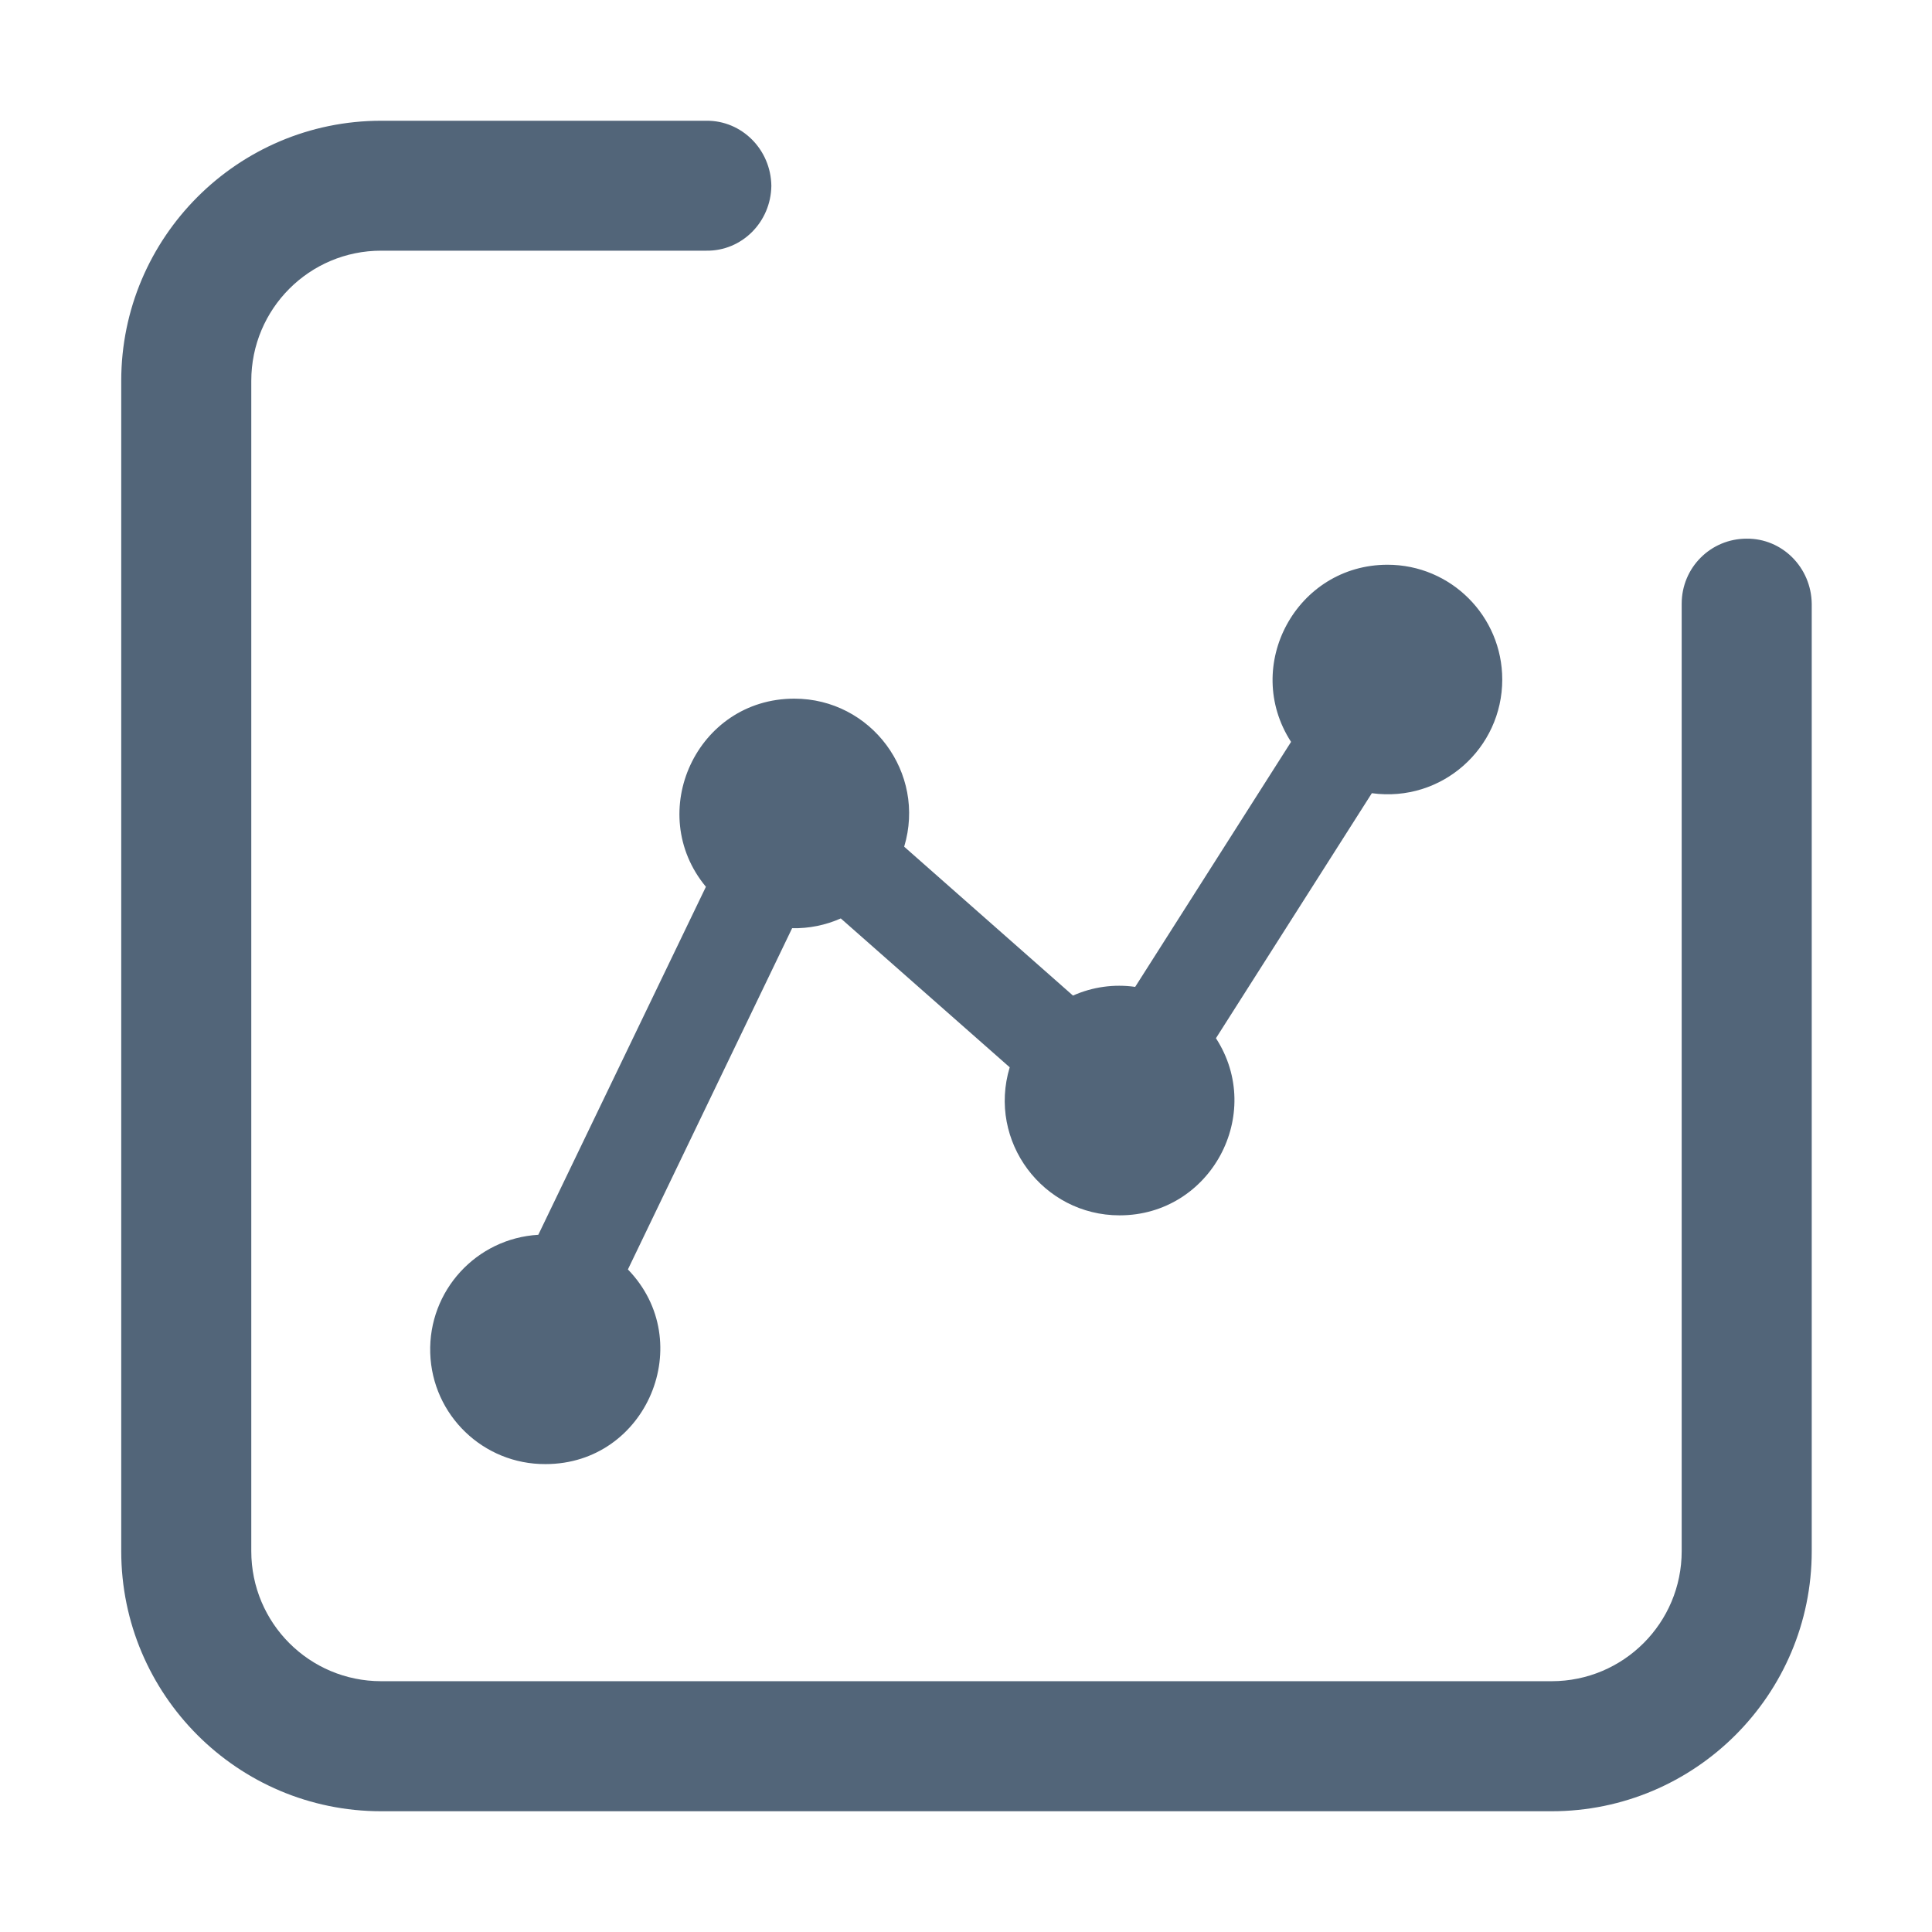
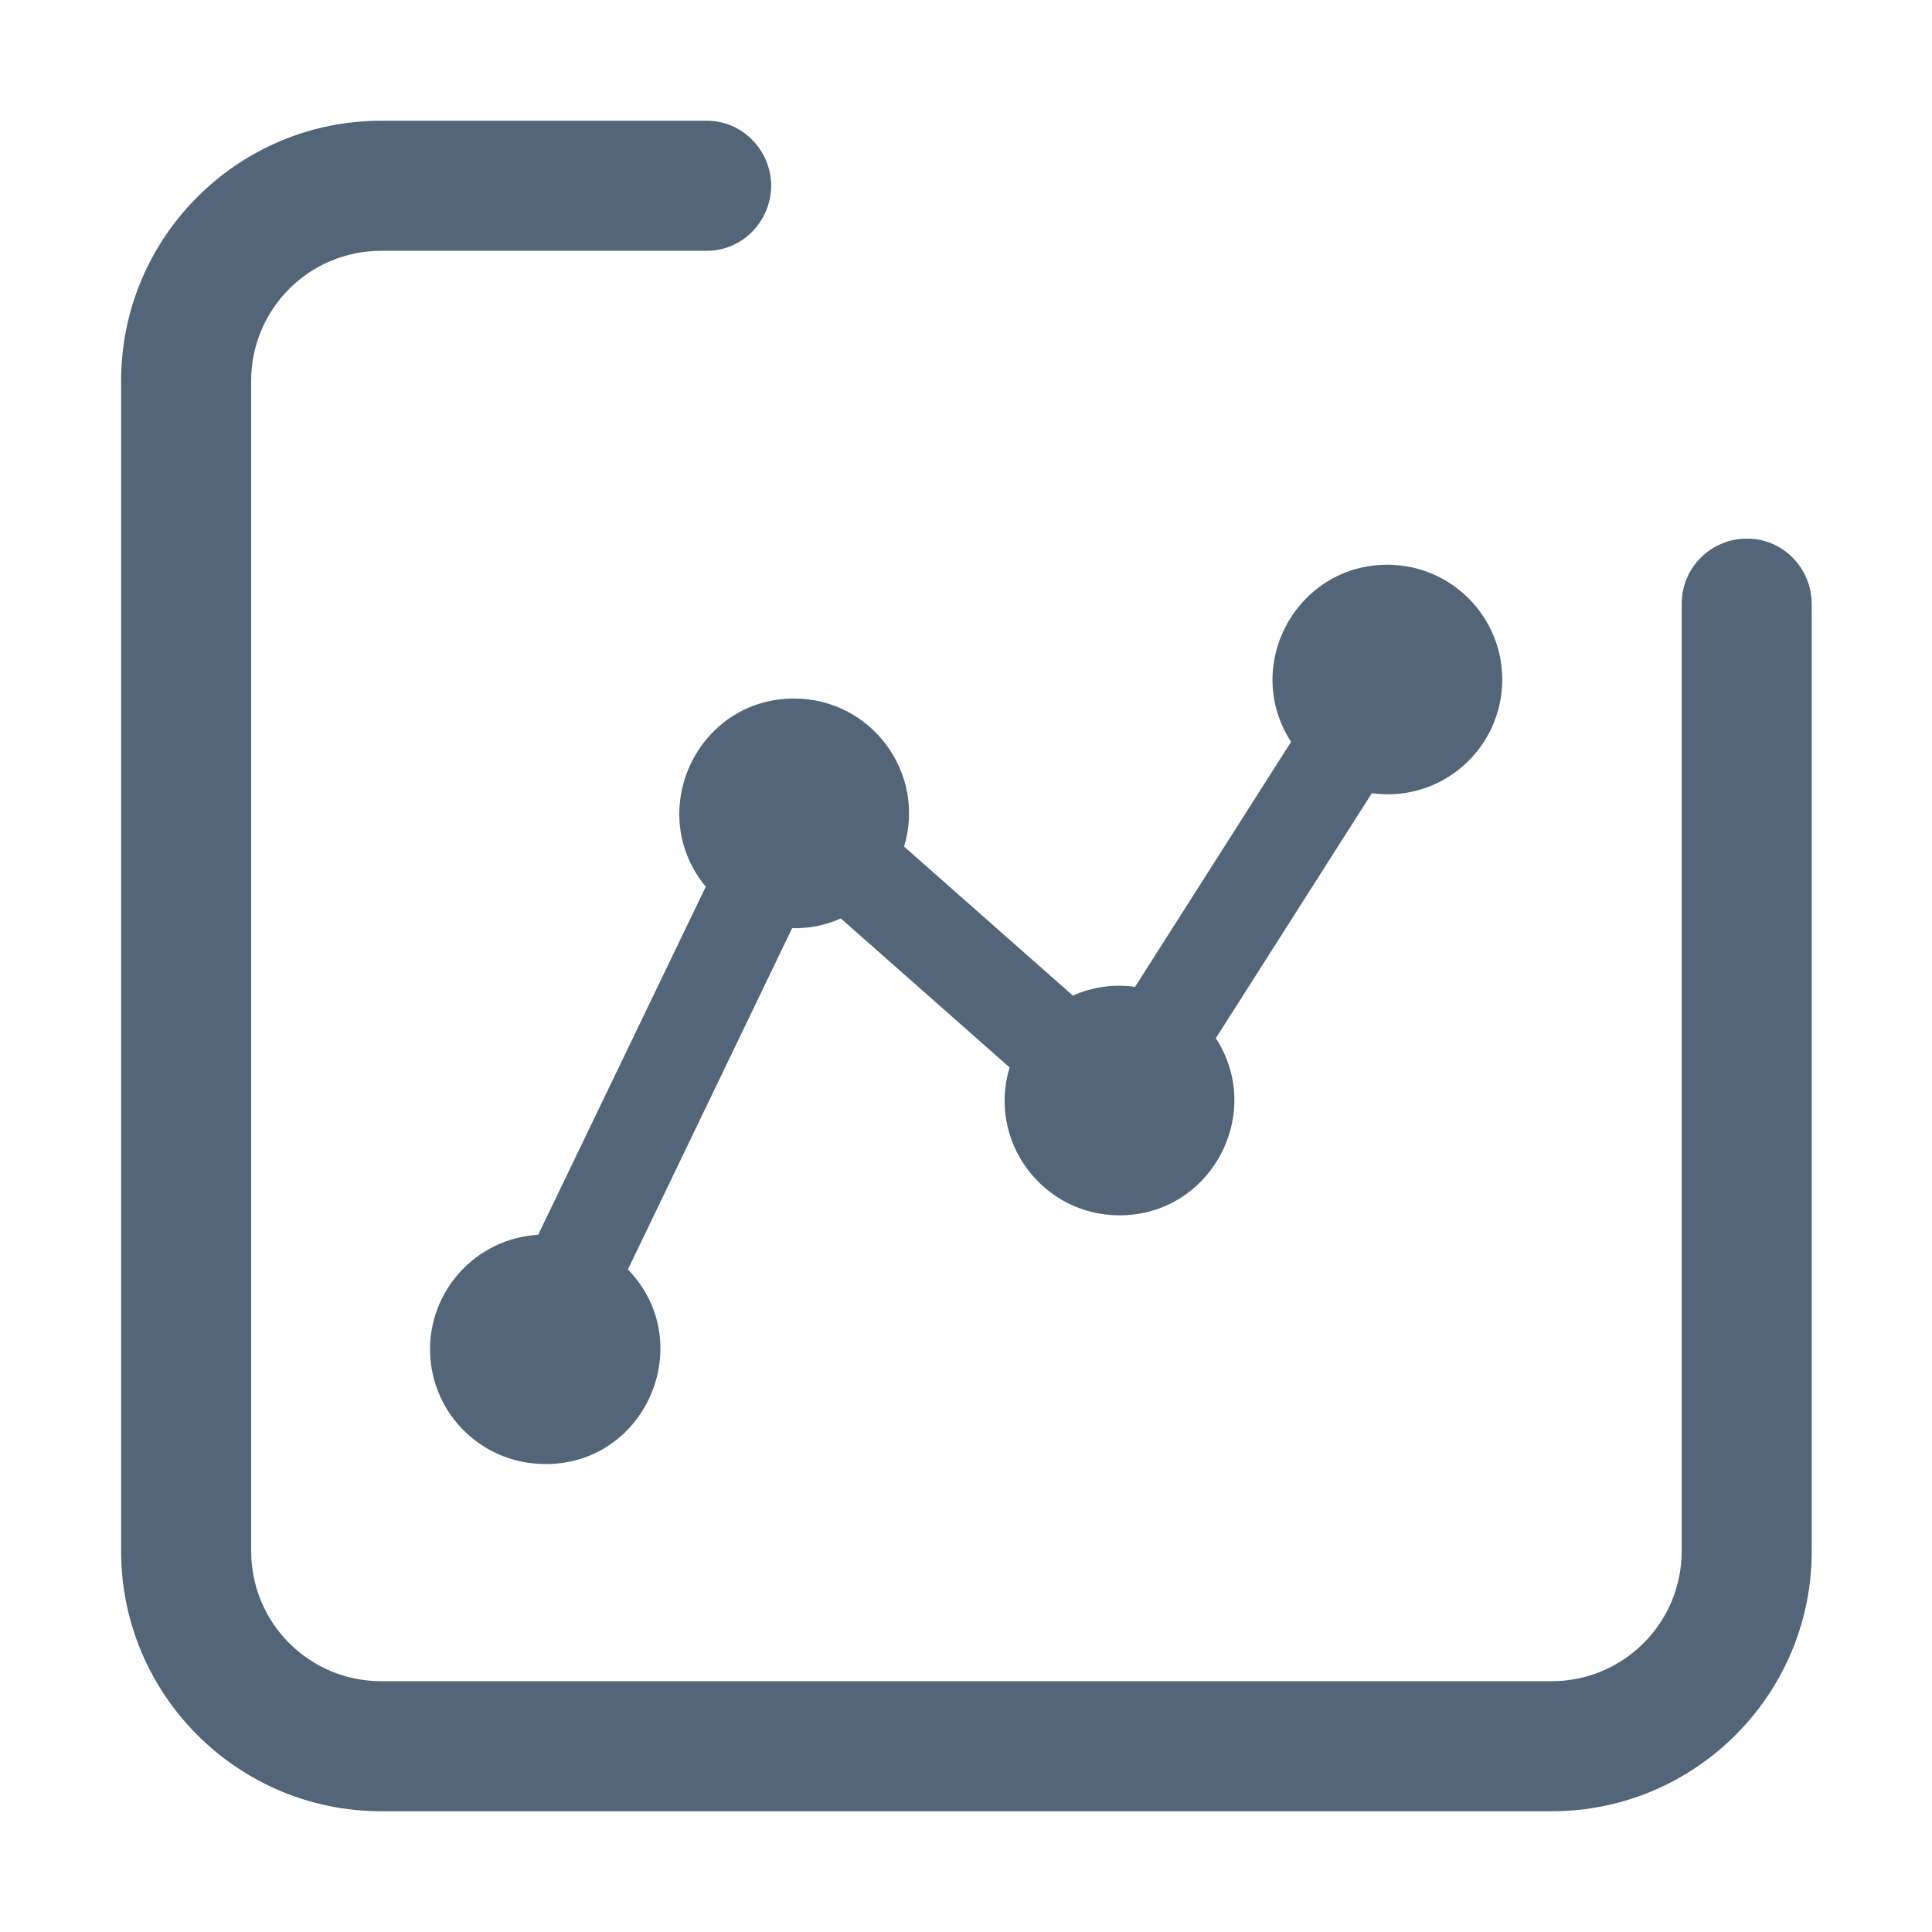
- <svg xmlns="http://www.w3.org/2000/svg" width="16px" height="16px" viewBox="0 0 16 16" version="1.1">
-   <g id="页面-1" stroke="none" stroke-width="1" fill="none" fill-rule="evenodd">
-     <g id="系统设计规范" transform="translate(-358, -5388)" fill-rule="nonzero">
-       <g id="dsl" transform="translate(358, 5388)">
-         <rect id="矩形" fill="#000000" opacity="0" x="0" y="0" width="16" height="16" />
-         <path d="M13.927,11 C13.927,11.299 14.167,11.539 14.465,11.539 C14.759,11.542 15,11.301 15.004,11 L15.004,3.154 C15.004,1.965 14.038,1 12.85,1 L3.157,1 C1.969,1 1.004,1.965 1.004,3.154 L1.004,12.846 C1.004,14.034 1.969,15 3.157,15 L5.85,15 C6.143,15.003 6.384,14.762 6.388,14.461 C6.384,14.16 6.143,13.92 5.85,13.924 L3.157,13.924 C2.562,13.924 2.081,13.442 2.081,12.846 L2.081,3.154 C2.081,2.559 2.562,2.077 3.157,2.077 L12.85,2.077 C13.445,2.077 13.927,2.559 13.927,3.154 L13.927,11 Z M4.518,3.875 C5.358,3.875 5.781,4.888 5.2,5.487 L6.56,8.313 C6.699,8.31 6.837,8.338 6.963,8.394 L8.362,7.161 C8.177,6.548 8.637,5.935 9.272,5.935 C10.026,5.935 10.477,6.773 10.07,7.402 L11.361,9.431 C11.943,9.352 12.441,9.804 12.441,10.372 C12.441,10.897 12.016,11.323 11.491,11.323 C10.736,11.323 10.285,10.485 10.692,9.856 L9.401,7.827 C9.226,7.852 9.047,7.827 8.886,7.755 L7.488,8.988 C7.672,9.6 7.214,10.214 6.578,10.214 C5.769,10.214 5.337,9.27 5.846,8.656 L4.458,5.774 C3.944,5.744 3.547,5.31 3.563,4.795 C3.579,4.28 4.003,3.872 4.518,3.875 Z" id="形状" fill="#526579" transform="translate(8.0036, 7.999985) scale(1, -1) translate(-8.0036, -7.999985) " />
-       </g>
-     </g>
+ <svg xmlns="http://www.w3.org/2000/svg" height="16" viewBox="0 0 16 16" width="16">
+   <g fill="none">
+     <path d="m0 0h16v16h-16z" fill="#000" opacity="0" />
+     <path d="m13.927 11c0 .298.241.539.539.539.294.003.535-.238.538-.539v-7.846c0-1.189-.965-2.154-2.154-2.154h-9.693c-1.188 0-2.154.965-2.154 2.154v9.692c0 1.188.965 2.154 2.154 2.154h2.692c.294.003.535-.238.538-.539-.004-.301-.245-.541-.538-.538h-2.692c-.595 0-1.077-.481-1.077-1.077v-9.692c0-.595.481-1.077 1.077-1.077h9.693c.595 0 1.077.482 1.077 1.078zm-9.409-7.125c.841 0 1.264 1.013.682 1.612l1.36 2.826c.139-.003.277.024.403.081l1.398-1.234c-.185-.613.275-1.225.91-1.225.754 0 1.206.838.798 1.467l1.292 2.029c.582-.079 1.08.373 1.08.941 0 .525-.426.951-.951.951-.755 0-1.206-.838-.798-1.467l-1.292-2.029c-.175.025-.354 0-.515-.072l-1.398 1.234c.185.612-.274 1.226-.91 1.226-.809 0-1.241-.944-.732-1.558l-1.388-2.883c-.514-.03-.911-.464-.895-.978.016-.515.44-.923.955-.92z" fill="#526579" transform="matrix(1 0 0 -1 0 15.99997)" />
  </g>
</svg>
